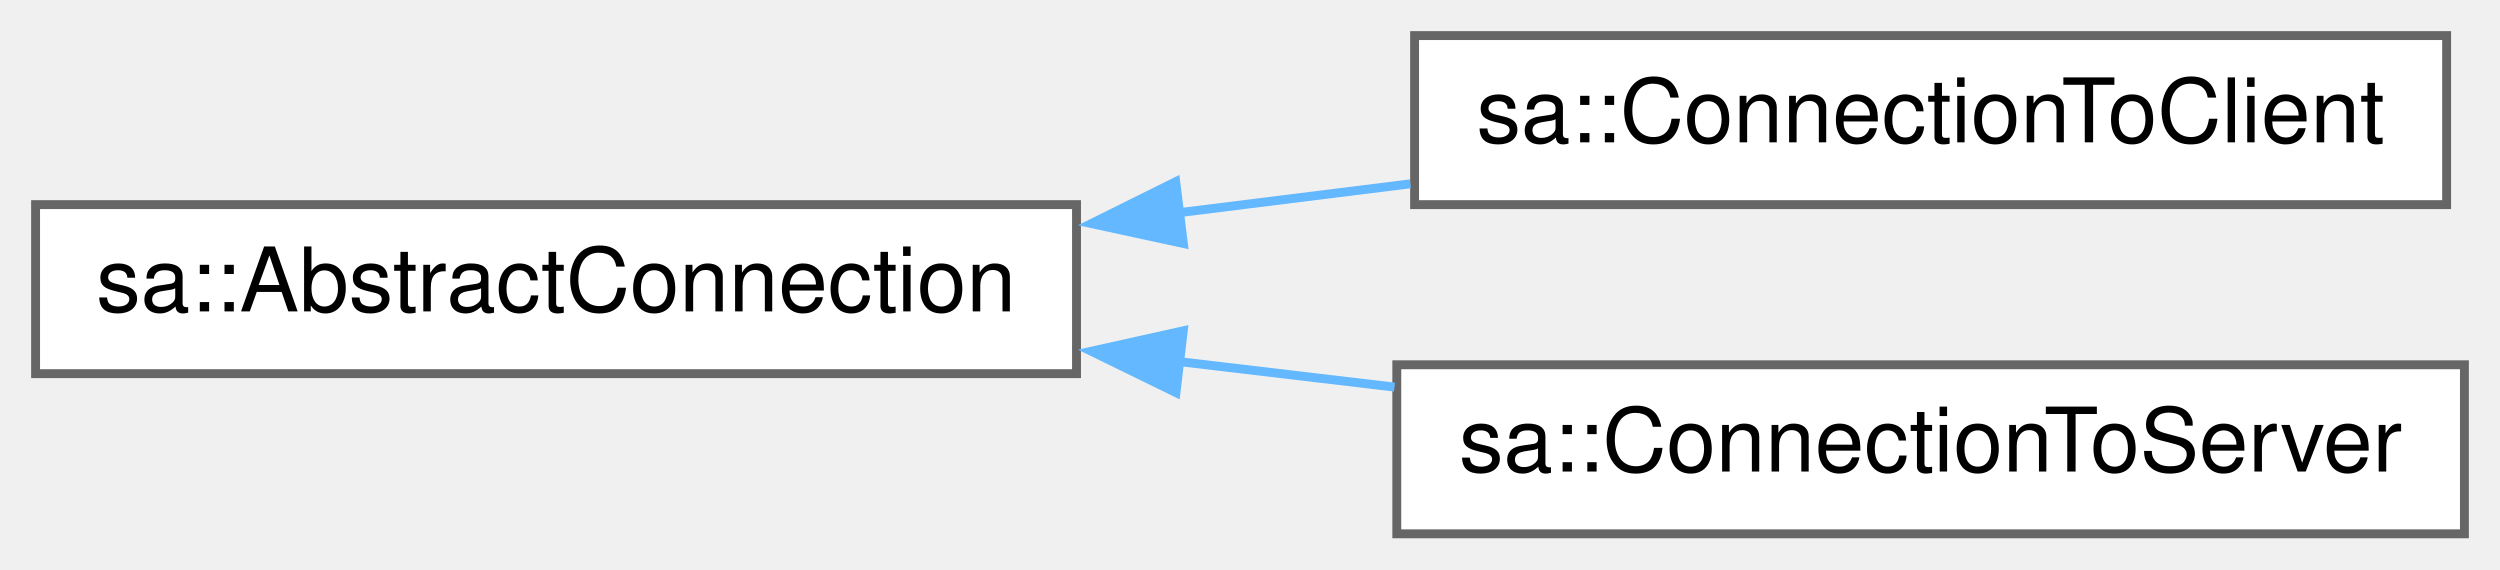
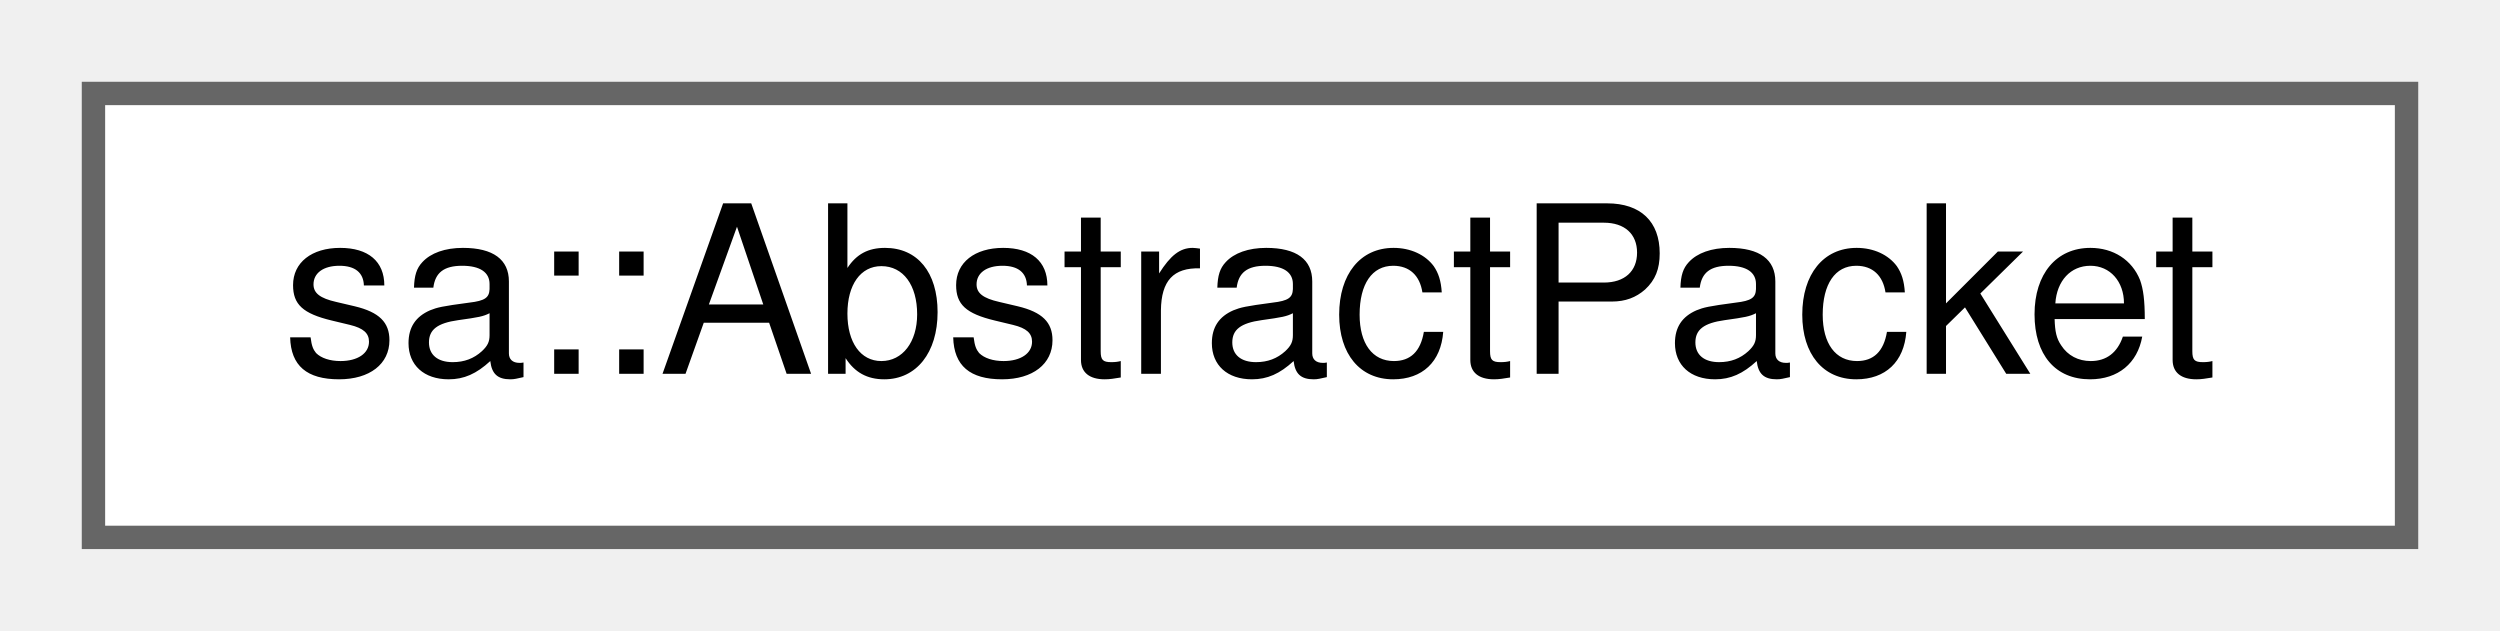
- <svg xmlns="http://www.w3.org/2000/svg" xmlns:xlink="http://www.w3.org/1999/xlink" width="281pt" height="64pt" viewBox="0.00 0.00 281.00 64.00">
-   <g id="graph0" class="graph" transform="scale(1 1) rotate(0) translate(4 60)">
+ <svg xmlns="http://www.w3.org/2000/svg" xmlns:xlink="http://www.w3.org/1999/xlink" width="107pt" height="27pt" viewBox="0.00 0.00 107.00 27.00">
+   <g id="graph0" class="graph" transform="scale(1 1) rotate(0) translate(4 23)">
    <g id="node1" class="node">
      <g id="a_node1">
-         <a xlink:href="classsa_1_1_abstract_connection.html" target="_top" xlink:title="A connection between a client/server or server/client.">
-           <polygon fill="white" stroke="#666666" points="117,-37 0,-37 0,-18 117,-18 117,-37" />
-           <text text-anchor="middle" x="58.5" y="-25" font-family="Helvetica,sans-Serif" font-size="10.00">sa::AbstractConnection</text>
+         <a xlink:href="classsa_1_1_abstract_packet.html" target="_top" xlink:title="A packet is a data structure that can be serialized and deserialized through bytes.">
+           <polygon fill="white" stroke="#666666" points="99,-19 0,-19 0,0 99,0 99,-19" />
+           <text text-anchor="middle" x="49.5" y="-7" font-family="Helvetica,sans-Serif" font-size="10.00">sa::AbstractPacket</text>
        </a>
      </g>
    </g>
-     <g id="node2" class="node">
-       <g id="a_node2">
-         <a xlink:href="classsa_1_1_connection_to_client.html" target="_top" xlink:title="Forward declaration.">
-           <polygon fill="white" stroke="#666666" points="271,-56 155,-56 155,-37 271,-37 271,-56" />
-           <text text-anchor="middle" x="213" y="-44" font-family="Helvetica,sans-Serif" font-size="10.00">sa::ConnectionToClient</text>
-         </a>
-       </g>
-     </g>
-     <g id="edge1" class="edge">
-       <path fill="none" stroke="#63b8ff" d="M128.48,-36.09C137.19,-37.18 146.02,-38.28 154.52,-39.34" />
-       <polygon fill="#63b8ff" stroke="#63b8ff" points="129.01,-32.63 118.66,-34.87 128.15,-39.58 129.01,-32.63" />
-     </g>
-     <g id="node3" class="node">
-       <g id="a_node3">
-         <a xlink:href="classsa_1_1_connection_to_server.html" target="_top" xlink:title="Forward declaration.">
-           <polygon fill="white" stroke="#666666" points="273,-19 153,-19 153,0 273,0 273,-19" />
-           <text text-anchor="middle" x="213" y="-7" font-family="Helvetica,sans-Serif" font-size="10.00">sa::ConnectionToServer</text>
-         </a>
-       </g>
-     </g>
-     <g id="edge2" class="edge">
-       <path fill="none" stroke="#63b8ff" d="M128.49,-19.36C136.59,-18.4 144.79,-17.43 152.74,-16.49" />
-       <polygon fill="#63b8ff" stroke="#63b8ff" points="128.18,-15.87 118.66,-20.52 129,-22.82 128.18,-15.87" />
-     </g>
  </g>
</svg>
